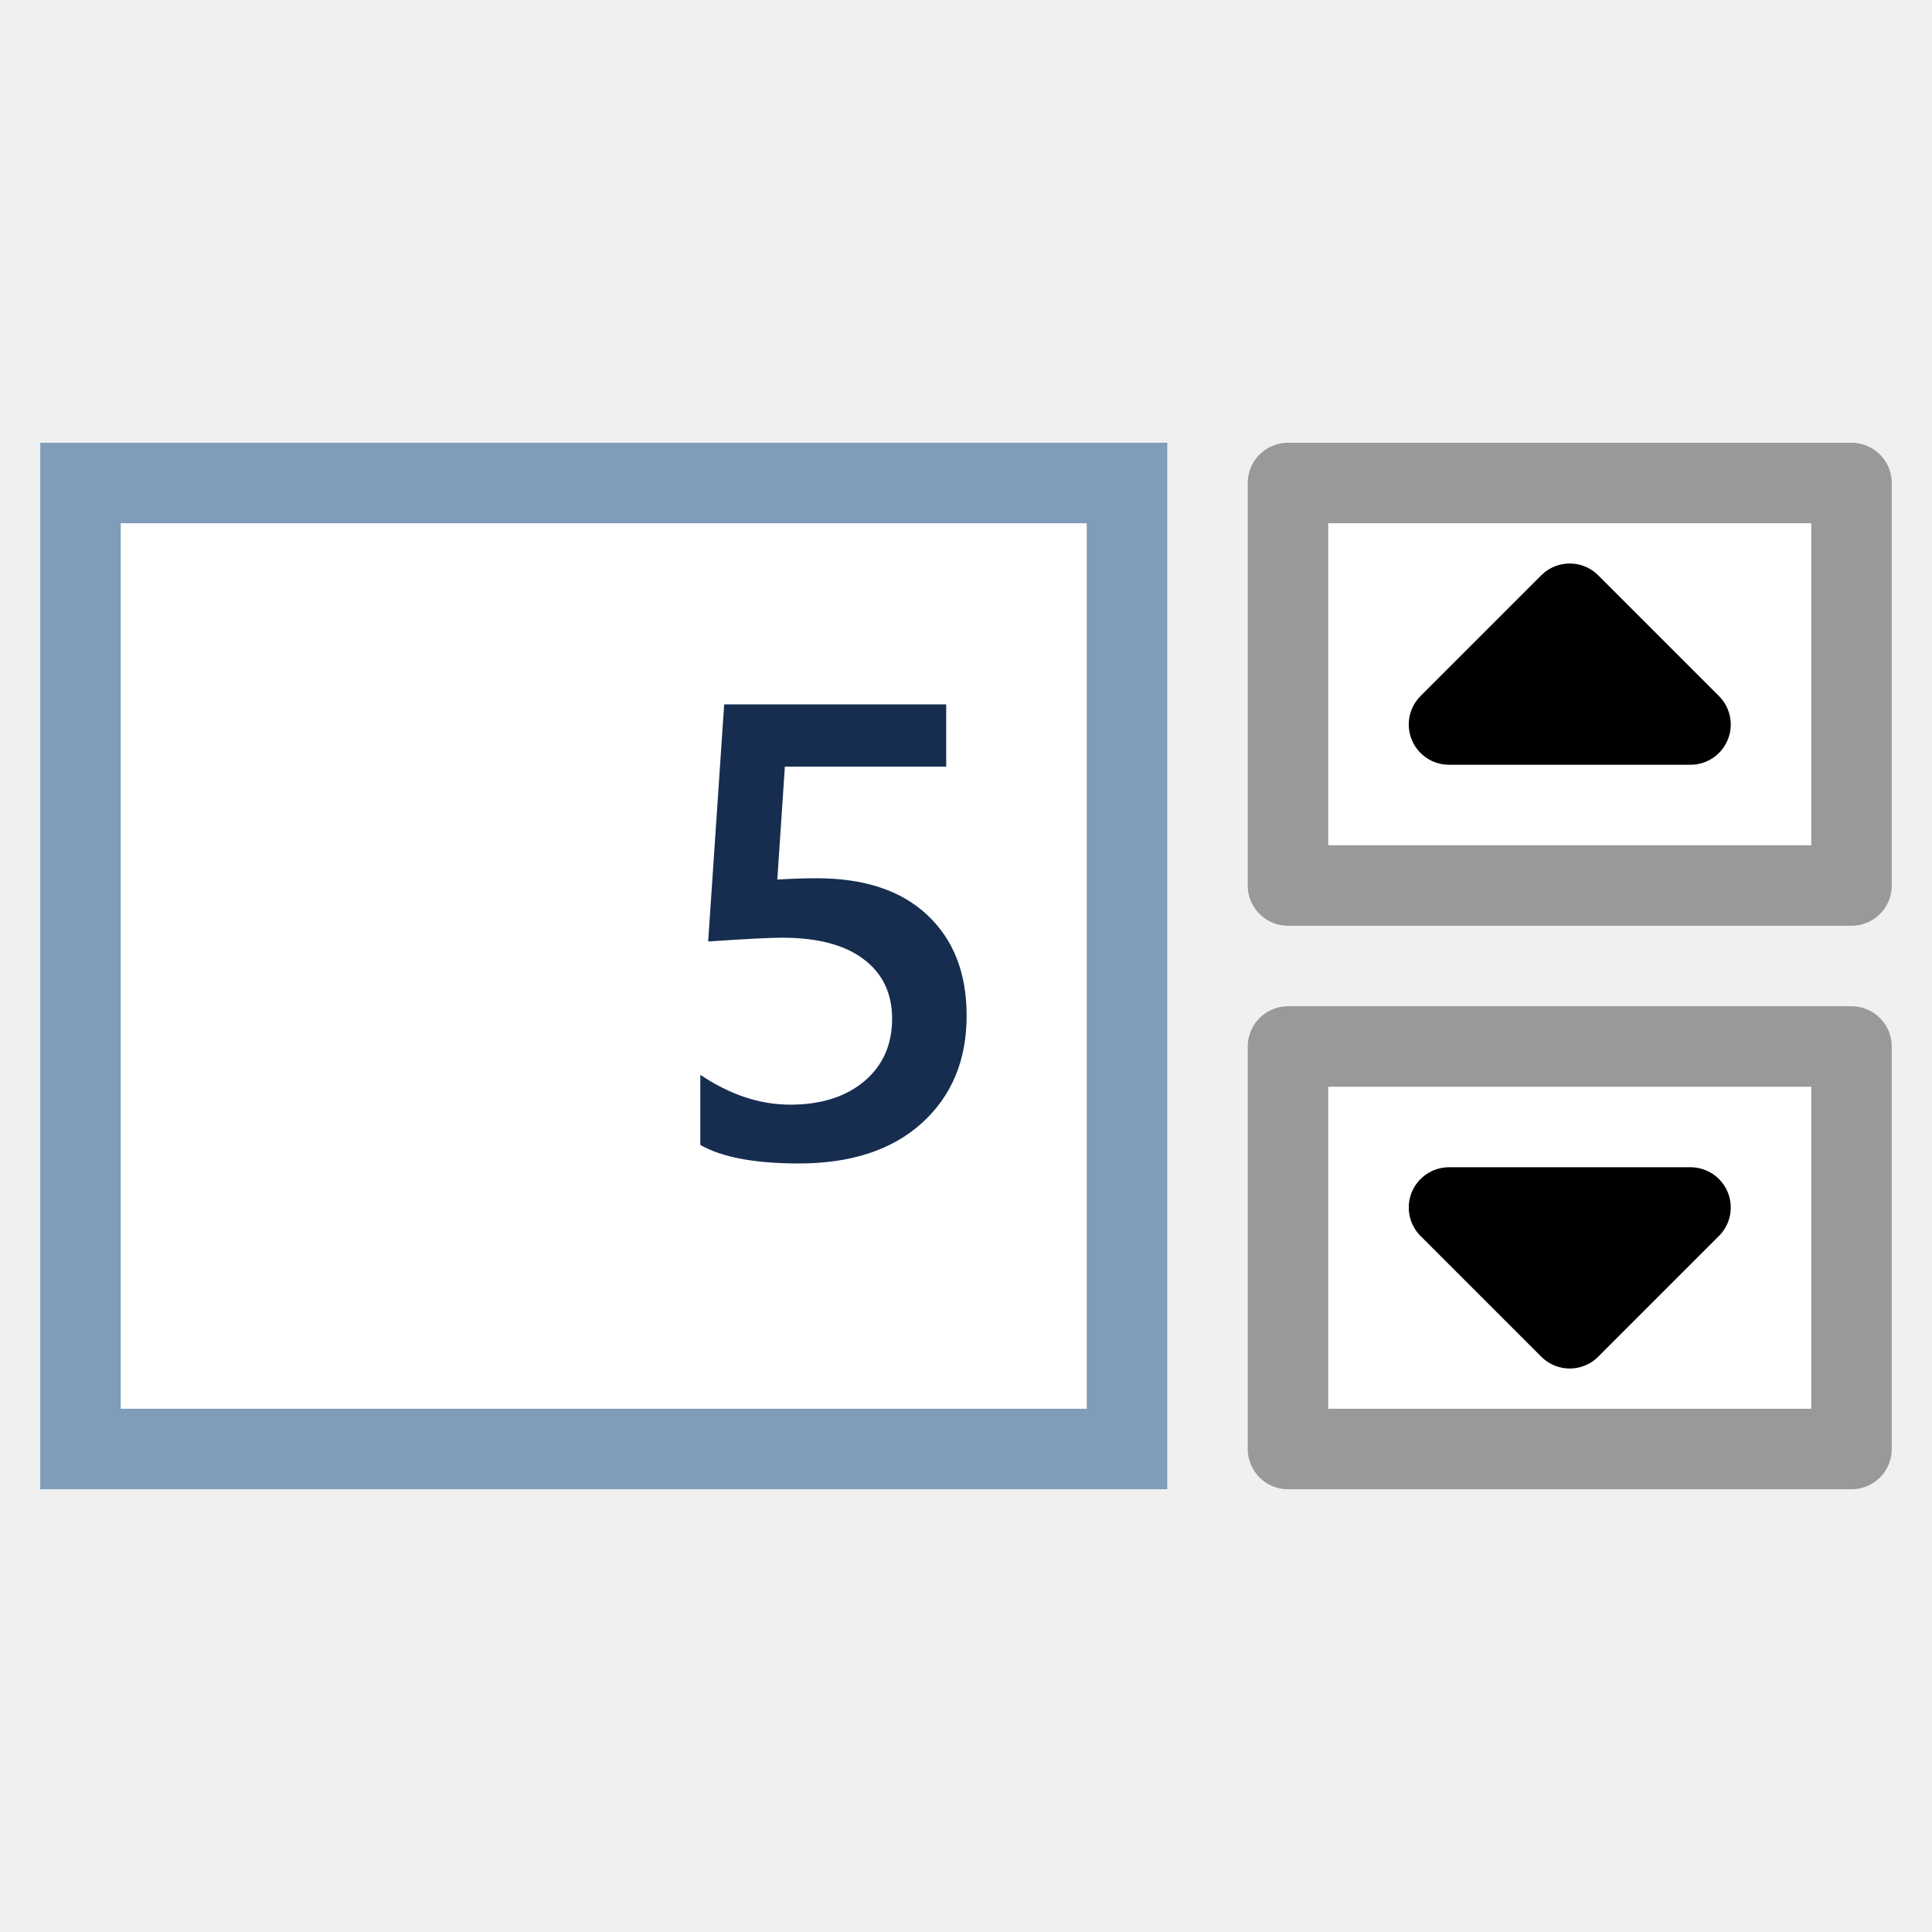
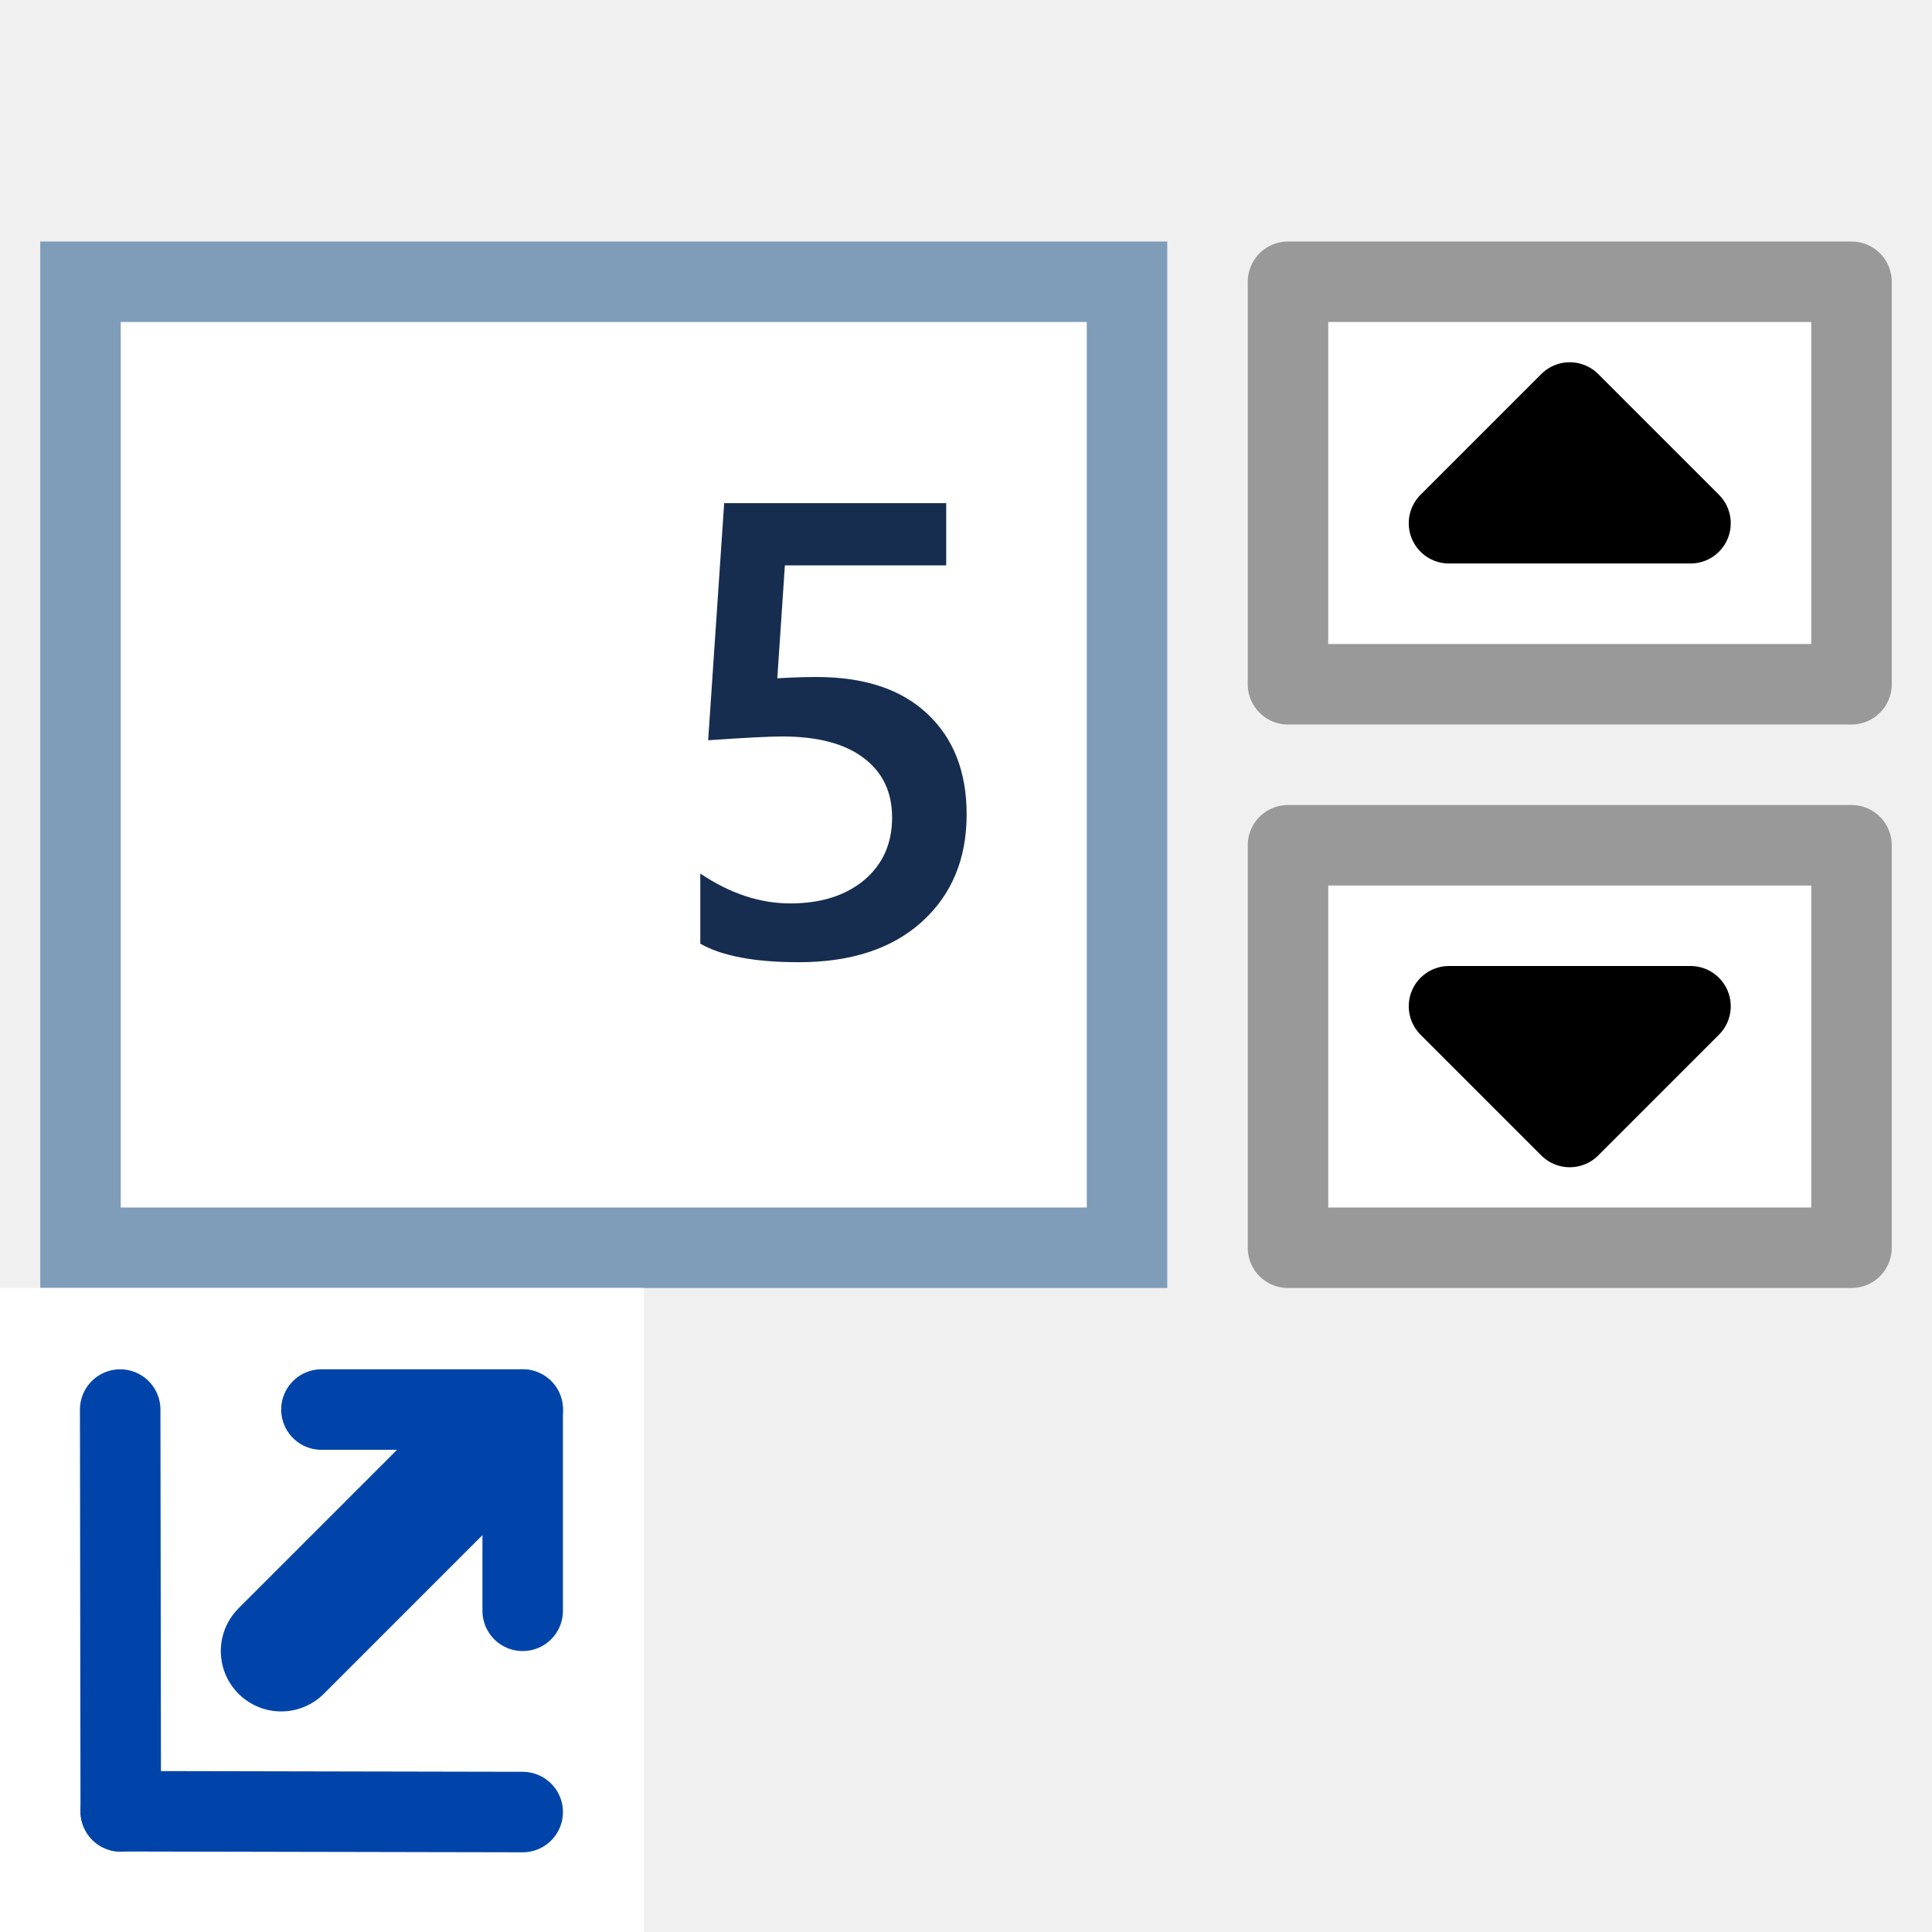
<svg xmlns="http://www.w3.org/2000/svg" width="48" height="48" viewBox="0 0 48 48" id="svg4225" version="1.1">
  <defs id="defs4227" />
  <g id="layer1" transform="translate(0,-1004.362)">
-     <rect style="opacity:1;fill:#ffffff;fill-opacity:1;stroke:#999999;stroke-width:2;stroke-linecap:round;stroke-linejoin:round;stroke-miterlimit:4;stroke-dasharray:none;stroke-dashoffset:0;stroke-opacity:1;paint-order:normal" id="rect842" width="14" height="10" x="32" y="1016.362" />
-     <path style="fill:#000000;fill-opacity:1;fill-rule:evenodd;stroke:#000000;stroke-width:2px;stroke-linecap:butt;stroke-linejoin:round;stroke-opacity:1" d="m 39,1019.362 -3,3 h 6 z" id="path833" />
-     <rect style="opacity:1;fill:#7f9db9;fill-opacity:1;stroke:none;stroke-width:0;stroke-linecap:round;stroke-linejoin:round;stroke-miterlimit:4;stroke-dasharray:none;stroke-dashoffset:0;stroke-opacity:1;paint-order:normal" id="rect820" width="28" height="26" x="1" y="1015.362" />
-     <rect style="opacity:1;fill:#ffffff;fill-opacity:1;stroke:none;stroke-width:0;stroke-linecap:round;stroke-linejoin:round;stroke-miterlimit:4;stroke-dasharray:none;stroke-dashoffset:0;stroke-opacity:1;paint-order:normal" id="rect818" width="24" height="22" x="3" y="1017.362" />
-     <path id="path951" style="font-style:normal;font-variant:normal;font-weight:bold;font-stretch:normal;font-size:8px;line-height:25px;font-family:'Yu Gothic UI';-inkscape-font-specification:'Yu Gothic UI Bold';letter-spacing:0px;word-spacing:0px;fill:#162d50;fill-opacity:1;stroke:none;stroke-width:2px;stroke-linecap:butt;stroke-linejoin:miter;stroke-opacity:1" d="m 17.399,1032.807 v -1.742 q 1.102,0.742 2.234,0.742 1.141,0 1.836,-0.578 0.695,-0.586 0.695,-1.555 0,-0.953 -0.711,-1.484 -0.703,-0.531 -2.023,-0.531 -0.453,0 -1.836,0.094 l 0.398,-5.891 h 5.516 v 1.547 h -4.008 l -0.188,2.805 q 0.539,-0.032 0.977,-0.032 1.781,0 2.75,0.914 0.977,0.914 0.977,2.5 0,1.664 -1.117,2.672 -1.109,1 -3.055,1 -1.641,0 -2.445,-0.461 z" />
-     <rect y="-1040.362" x="32" height="10" width="14" id="rect935" style="opacity:1;fill:#ffffff;fill-opacity:1;stroke:#999999;stroke-width:2;stroke-linecap:round;stroke-linejoin:round;stroke-miterlimit:4;stroke-dasharray:none;stroke-dashoffset:0;stroke-opacity:1;paint-order:normal" transform="scale(1,-1)" />
-     <path id="path937" d="m 39,1037.362 -3,-3 h 6 z" style="fill:#000000;fill-opacity:1;fill-rule:evenodd;stroke:#000000;stroke-width:2px;stroke-linecap:butt;stroke-linejoin:round;stroke-opacity:1" />
+     <rect style="opacity:1;fill:#ffffff;fill-opacity:1;stroke:#999999;stroke-width:2;stroke-linecap:round;stroke-linejoin:round;stroke-miterlimit:4;stroke-dasharray:none;stroke-dashoffset:0;stroke-opacity:1;paint-order:normal" id="rect842" width="14" height="10" x="32" y="1011.362" />
+     <path style="fill:#000000;fill-opacity:1;fill-rule:evenodd;stroke:#000000;stroke-width:2px;stroke-linecap:butt;stroke-linejoin:round;stroke-opacity:1" d="m 39,1014.362 -3,3 h 6 z" id="path833" />
+     <rect style="opacity:1;fill:#7f9db9;fill-opacity:1;stroke:none;stroke-width:0;stroke-linecap:round;stroke-linejoin:round;stroke-miterlimit:4;stroke-dasharray:none;stroke-dashoffset:0;stroke-opacity:1;paint-order:normal" id="rect820" width="28" height="26" x="1" y="1010.362" />
+     <rect style="opacity:1;fill:#ffffff;fill-opacity:1;stroke:none;stroke-width:0;stroke-linecap:round;stroke-linejoin:round;stroke-miterlimit:4;stroke-dasharray:none;stroke-dashoffset:0;stroke-opacity:1;paint-order:normal" id="rect818" width="24" height="22" x="3" y="1012.362" />
+     <path id="path951" style="font-style:normal;font-variant:normal;font-weight:bold;font-stretch:normal;font-size:8px;line-height:25px;font-family:'Yu Gothic UI';-inkscape-font-specification:'Yu Gothic UI Bold';letter-spacing:0px;word-spacing:0px;fill:#162d50;fill-opacity:1;stroke:none;stroke-width:2px;stroke-linecap:butt;stroke-linejoin:miter;stroke-opacity:1" d="m 17.399,1027.807 v -1.742 q 1.102,0.742 2.234,0.742 1.141,0 1.836,-0.578 0.695,-0.586 0.695,-1.555 0,-0.953 -0.711,-1.484 -0.703,-0.531 -2.023,-0.531 -0.453,0 -1.836,0.094 l 0.398,-5.891 h 5.516 v 1.547 h -4.008 l -0.188,2.805 q 0.539,-0.032 0.977,-0.032 1.781,0 2.75,0.914 0.977,0.914 0.977,2.5 0,1.664 -1.117,2.672 -1.109,1 -3.055,1 -1.641,0 -2.445,-0.461 z" />
+     <rect y="-1035.362" x="32" height="10" width="14" id="rect935" style="opacity:1;fill:#ffffff;fill-opacity:1;stroke:#999999;stroke-width:2;stroke-linecap:round;stroke-linejoin:round;stroke-miterlimit:4;stroke-dasharray:none;stroke-dashoffset:0;stroke-opacity:1;paint-order:normal" transform="scale(1,-1)" />
+     <path id="path937" d="m 39,1032.362 -3,-3 h 6 z" style="fill:#000000;fill-opacity:1;fill-rule:evenodd;stroke:#000000;stroke-width:2px;stroke-linecap:butt;stroke-linejoin:round;stroke-opacity:1" />
+     <g transform="matrix(2,0,0,2,0,-1052.362)" id="g867">
+       <rect y="1044.362" x="0" height="8" width="8" id="rect857-1" style="opacity:1;fill:#ffffff;fill-opacity:1;fill-rule:evenodd;stroke:none;stroke-width:2;stroke-linecap:round;stroke-linejoin:bevel;stroke-miterlimit:4;stroke-dasharray:none;stroke-dashoffset:0;stroke-opacity:1;paint-order:normal" />
+       <path id="path825-7" d="m 3.493,1048.872 2.5,-2.5" style="fill:none;fill-rule:evenodd;stroke:#0044aa;stroke-width:1.5;stroke-linecap:round;stroke-linejoin:miter;stroke-miterlimit:4;stroke-dasharray:none;stroke-opacity:1" />
+       <path id="path827-0" d="m 3.993,1045.872 h 2.5" style="fill:none;fill-rule:evenodd;stroke:#0044aa;stroke-width:1px;stroke-linecap:round;stroke-linejoin:miter;stroke-opacity:1" />
+       <path id="path829-9" d="m 6.493,1048.372 v -2.5" style="fill:none;fill-rule:evenodd;stroke:#0044aa;stroke-width:1px;stroke-linecap:round;stroke-linejoin:miter;stroke-opacity:1" />
+       <path style="fill:none;fill-rule:evenodd;stroke:#0044aa;stroke-width:1px;stroke-linecap:round;stroke-linejoin:miter;stroke-opacity:1" d="M 6.493,1050.872 1.5,1050.862" id="path851" />
+       <path style="fill:none;fill-rule:evenodd;stroke:#0044aa;stroke-width:1px;stroke-linecap:round;stroke-linejoin:miter;stroke-opacity:1" d="m 1.493,1045.872 0.007,4.993" id="path853" />
+     </g>
  </g>
</svg>
